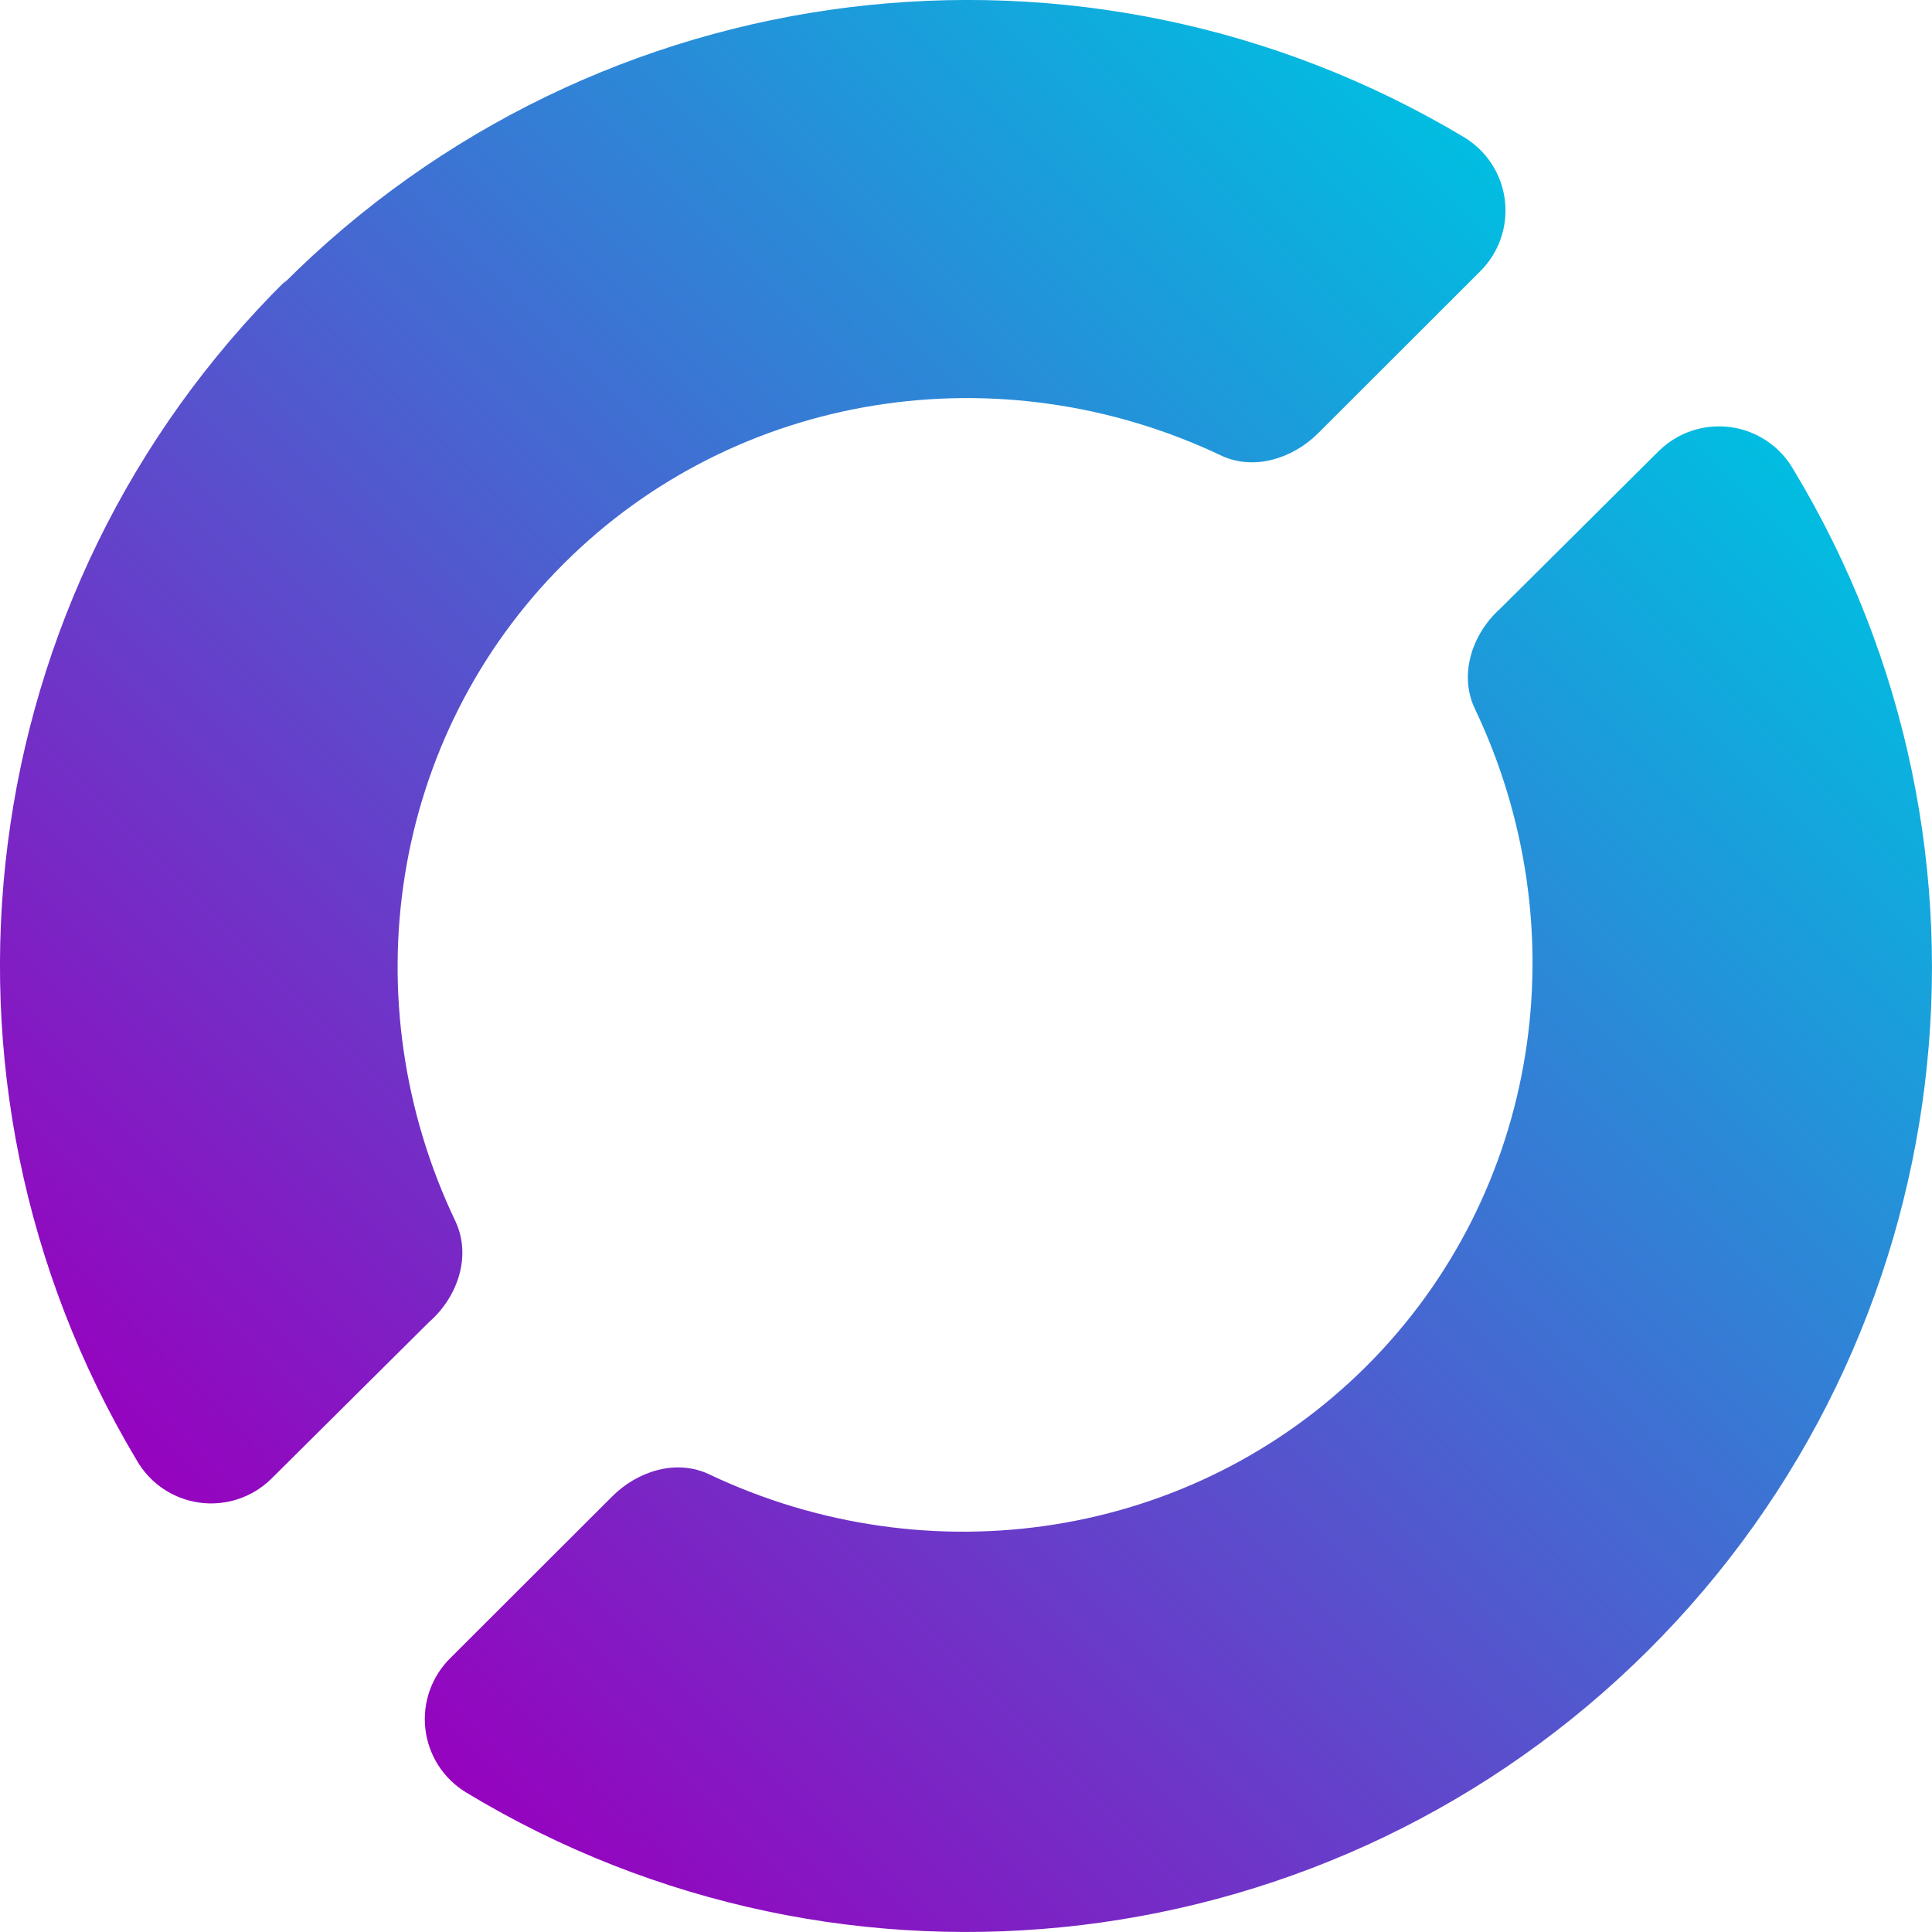
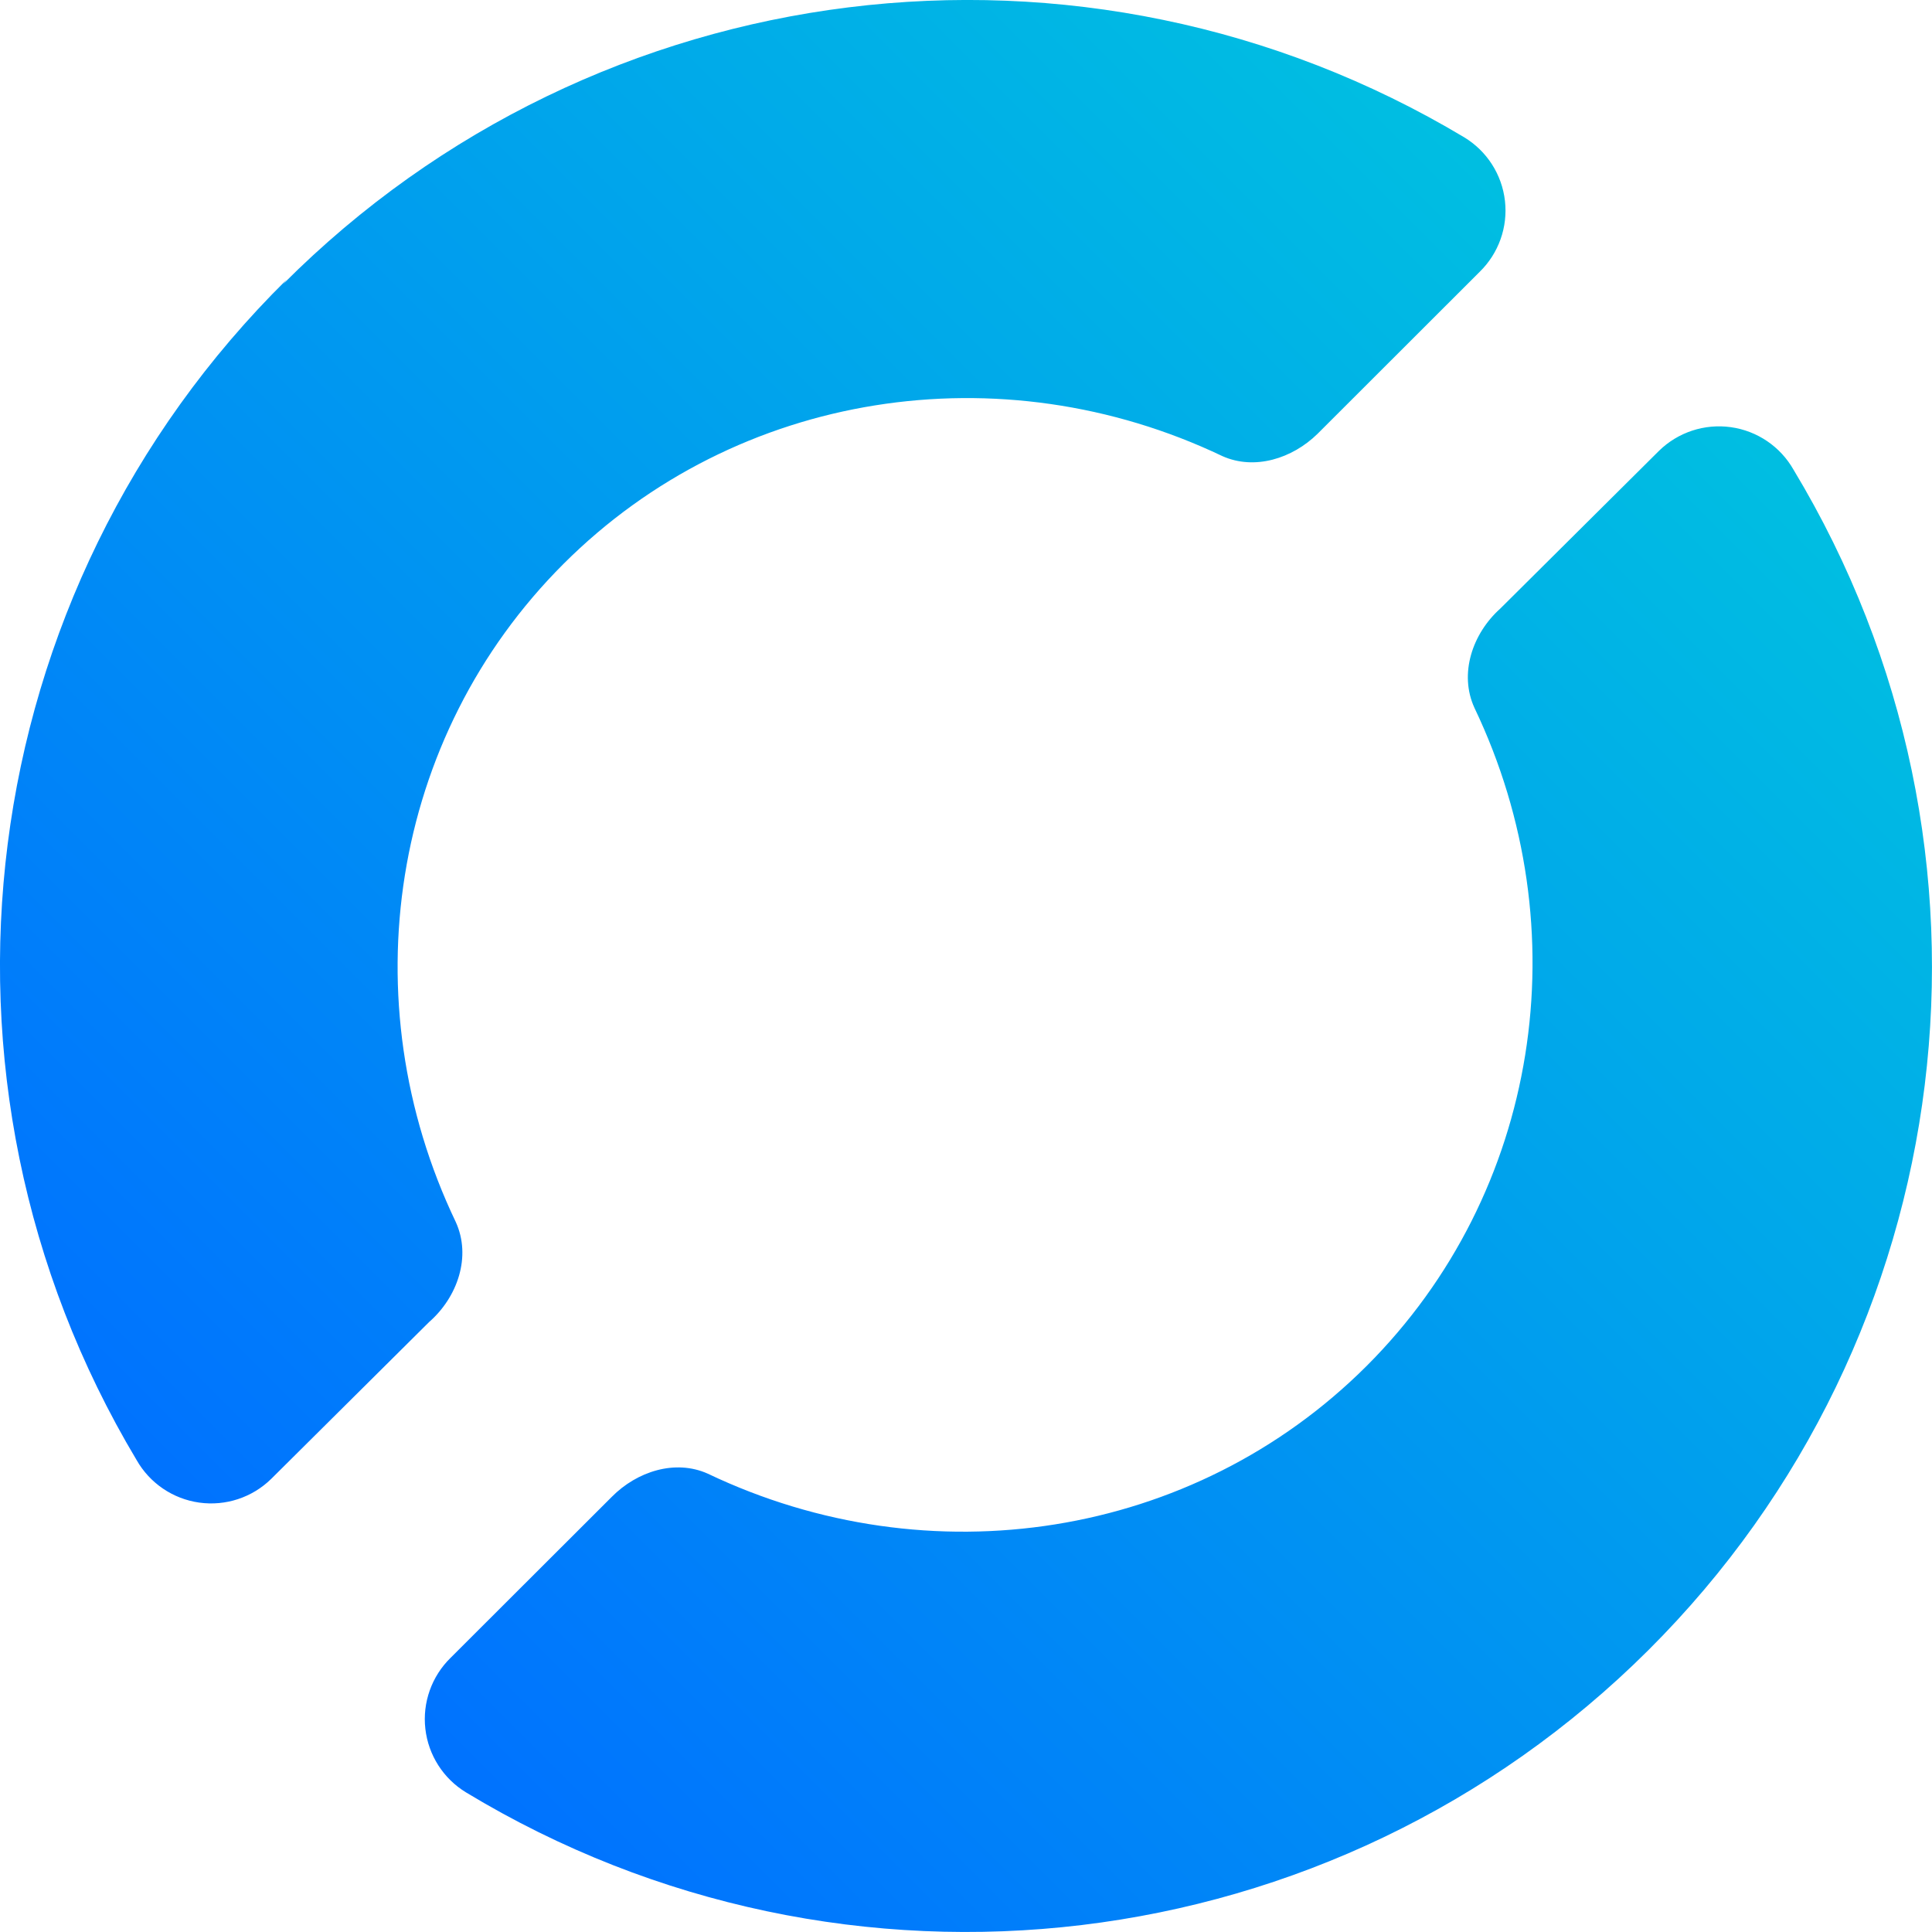
<svg xmlns="http://www.w3.org/2000/svg" xmlns:xlink="http://www.w3.org/1999/xlink" xml:space="preserve" viewBox="66.993 897.484 26 26">
  <linearGradient id="a" x1=".148" x2=".845" y1=".851" y2=".154" gradientTransform="matrix(26.301 0 0 26.331 90.674 911.757)" gradientUnits="userSpaceOnUse">
-     <stop offset="0" stop-color="#9800be" />
+     <stop offset="0" stop-color="#0071ff" />
    <stop offset="1" stop-color="#00bfe1" />
  </linearGradient>
  <defs>
    <linearGradient xlink:href="#a" id="b" x1=".148" x2=".845" y1=".851" y2=".154" gradientTransform="matrix(26.00048 0 0 25.99935 66.993 897.485)" gradientUnits="userSpaceOnUse" />
  </defs>
  <path fill="url(#b)" d="m89.318 903.552-2.135 2.122c-.376.337-.558.879-.347 1.337 1.422 2.976.882 6.524-1.452 8.856-2.335 2.331-5.887 2.87-8.866 1.449-.439-.197-.954-.03-1.292.312l-2.17 2.167a1.154 1.154 0 0 0 .208 1.81 13.005 13.005 0 0 0 15.91-1.912 12.97 12.97 0 0 0 1.956-15.887 1.154 1.154 0 0 0-1.812-.254zm-18.467-2.305a12.969 12.969 0 0 0-2.02 15.885 1.154 1.154 0 0 0 1.812.254l2.124-2.11c.385-.336.572-.884.359-1.348-1.423-2.976-.884-6.524 1.451-8.856 2.334-2.332 5.887-2.871 8.866-1.45.434.194.942.033 1.281-.3l2.182-2.18a1.152 1.152 0 0 0-.208-1.81 13.009 13.009 0 0 0-15.893 1.973z" />
</svg>
